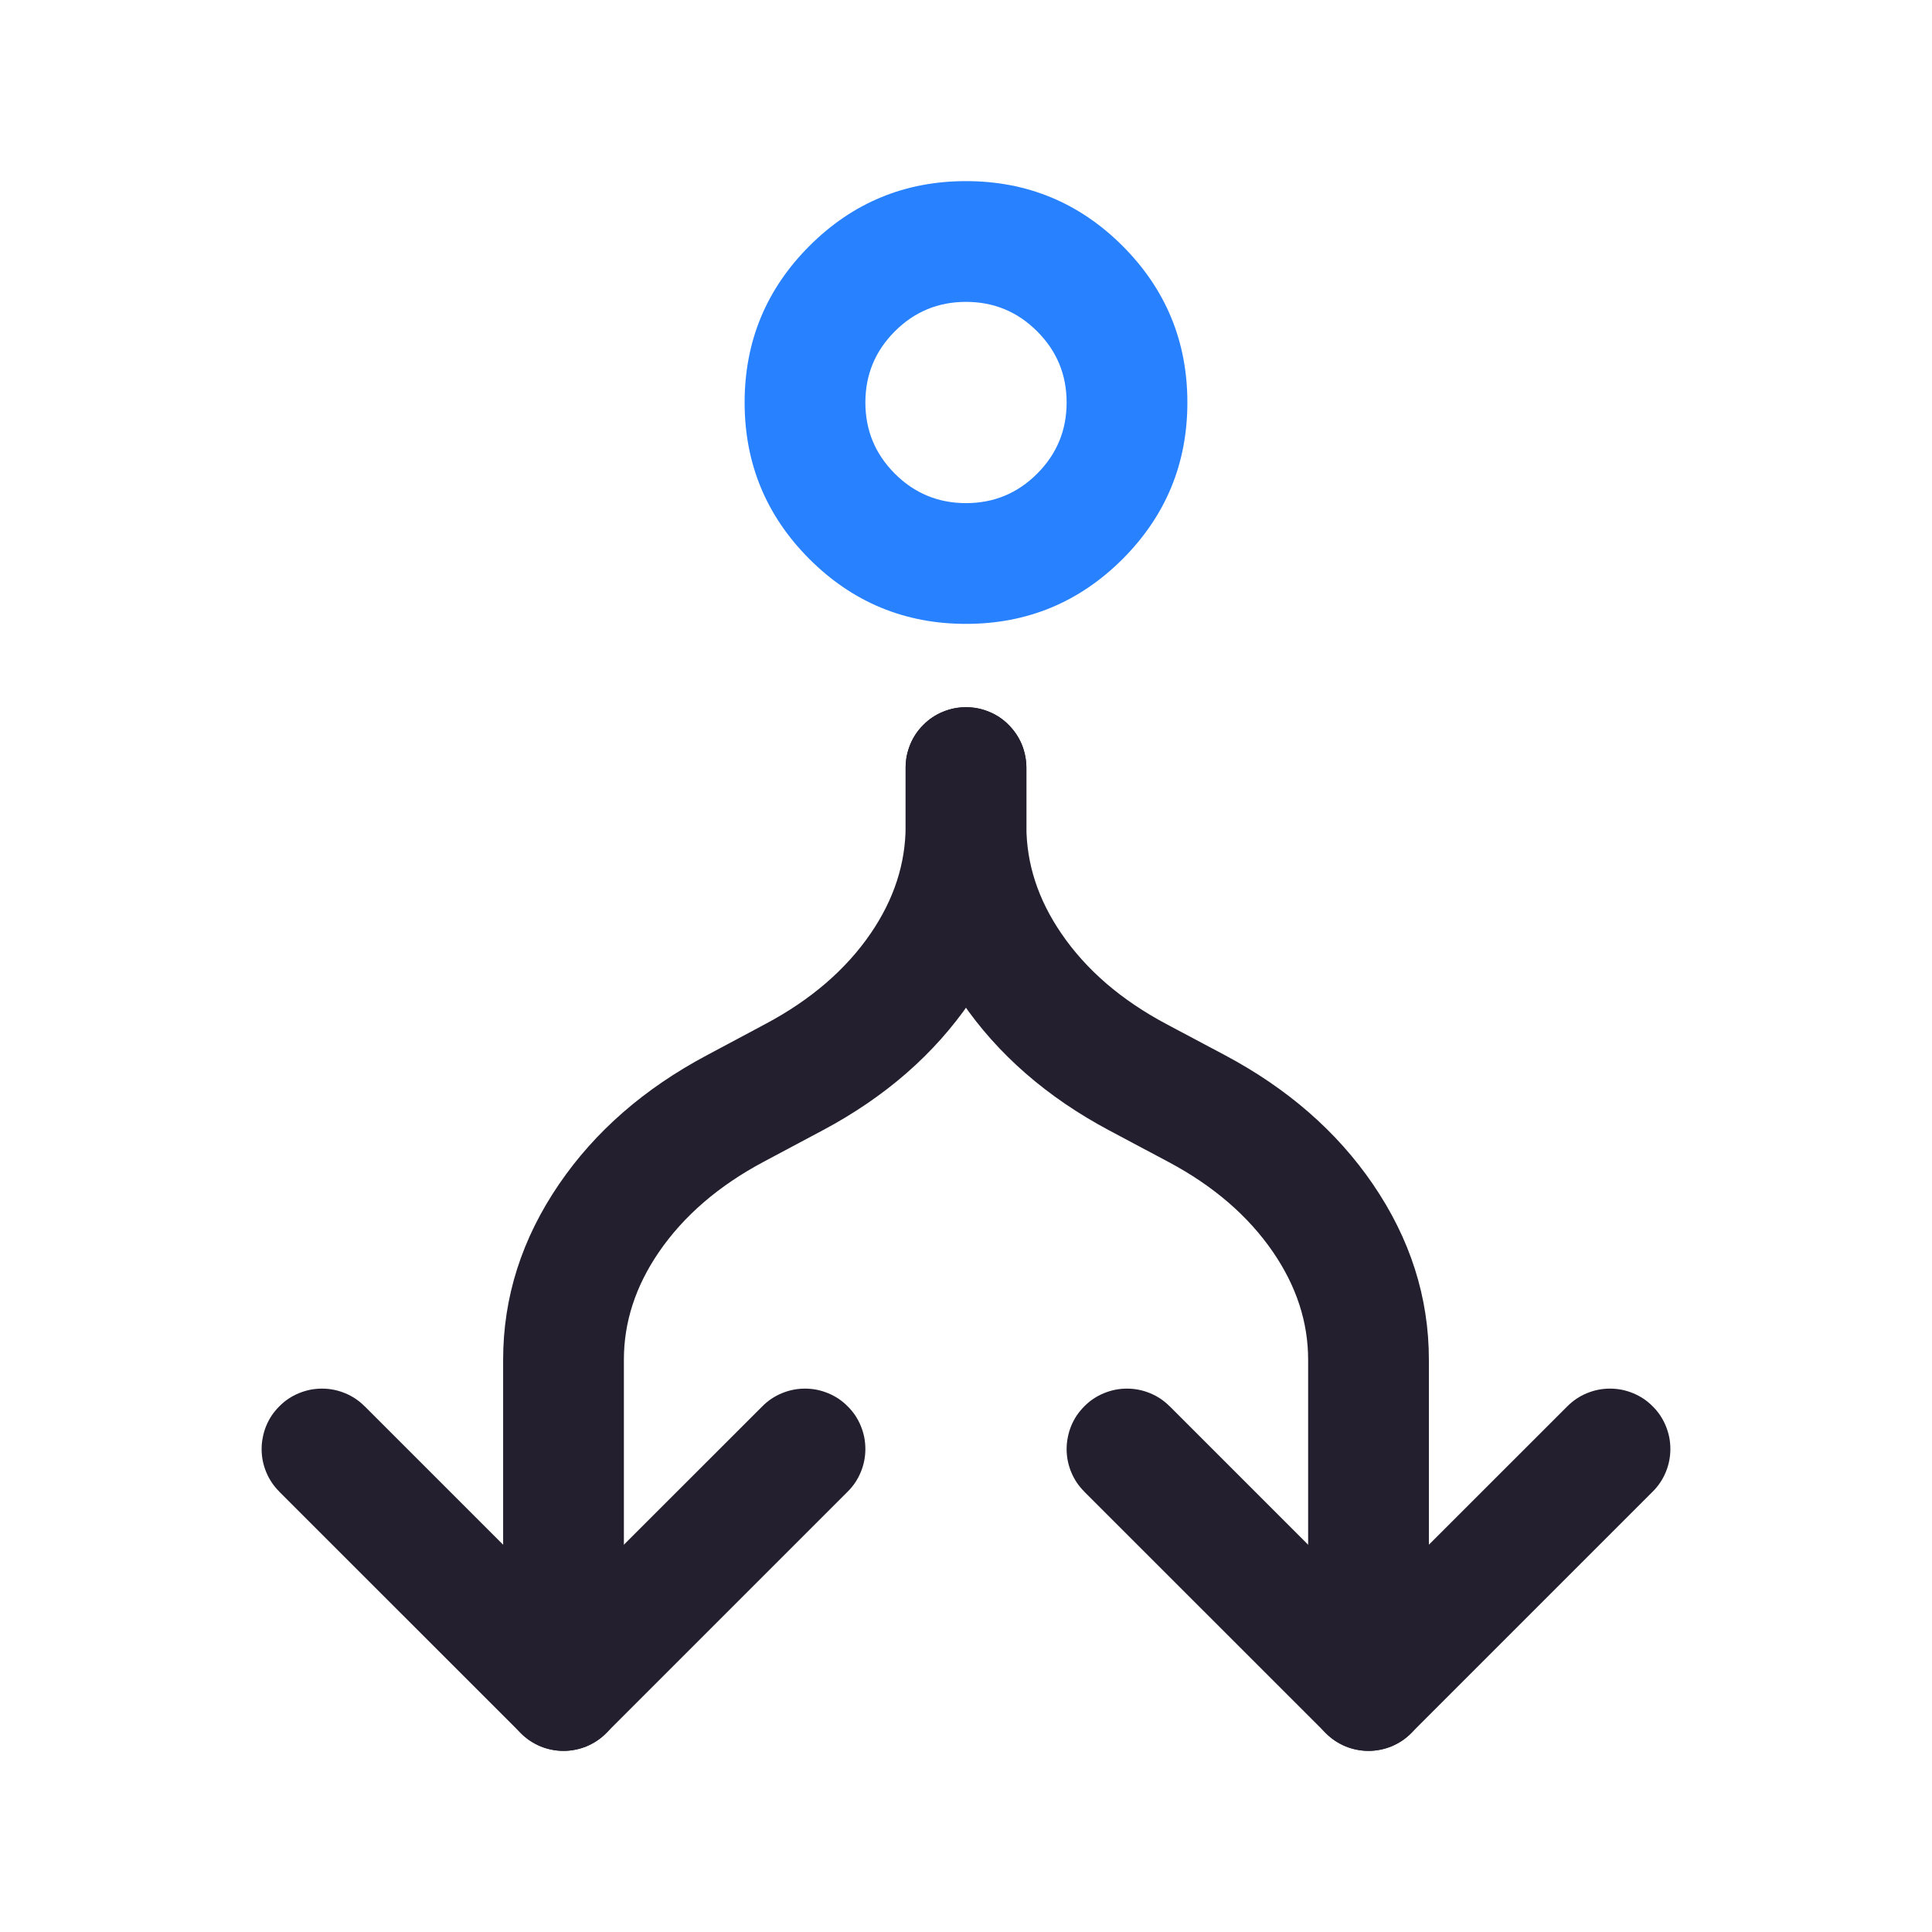
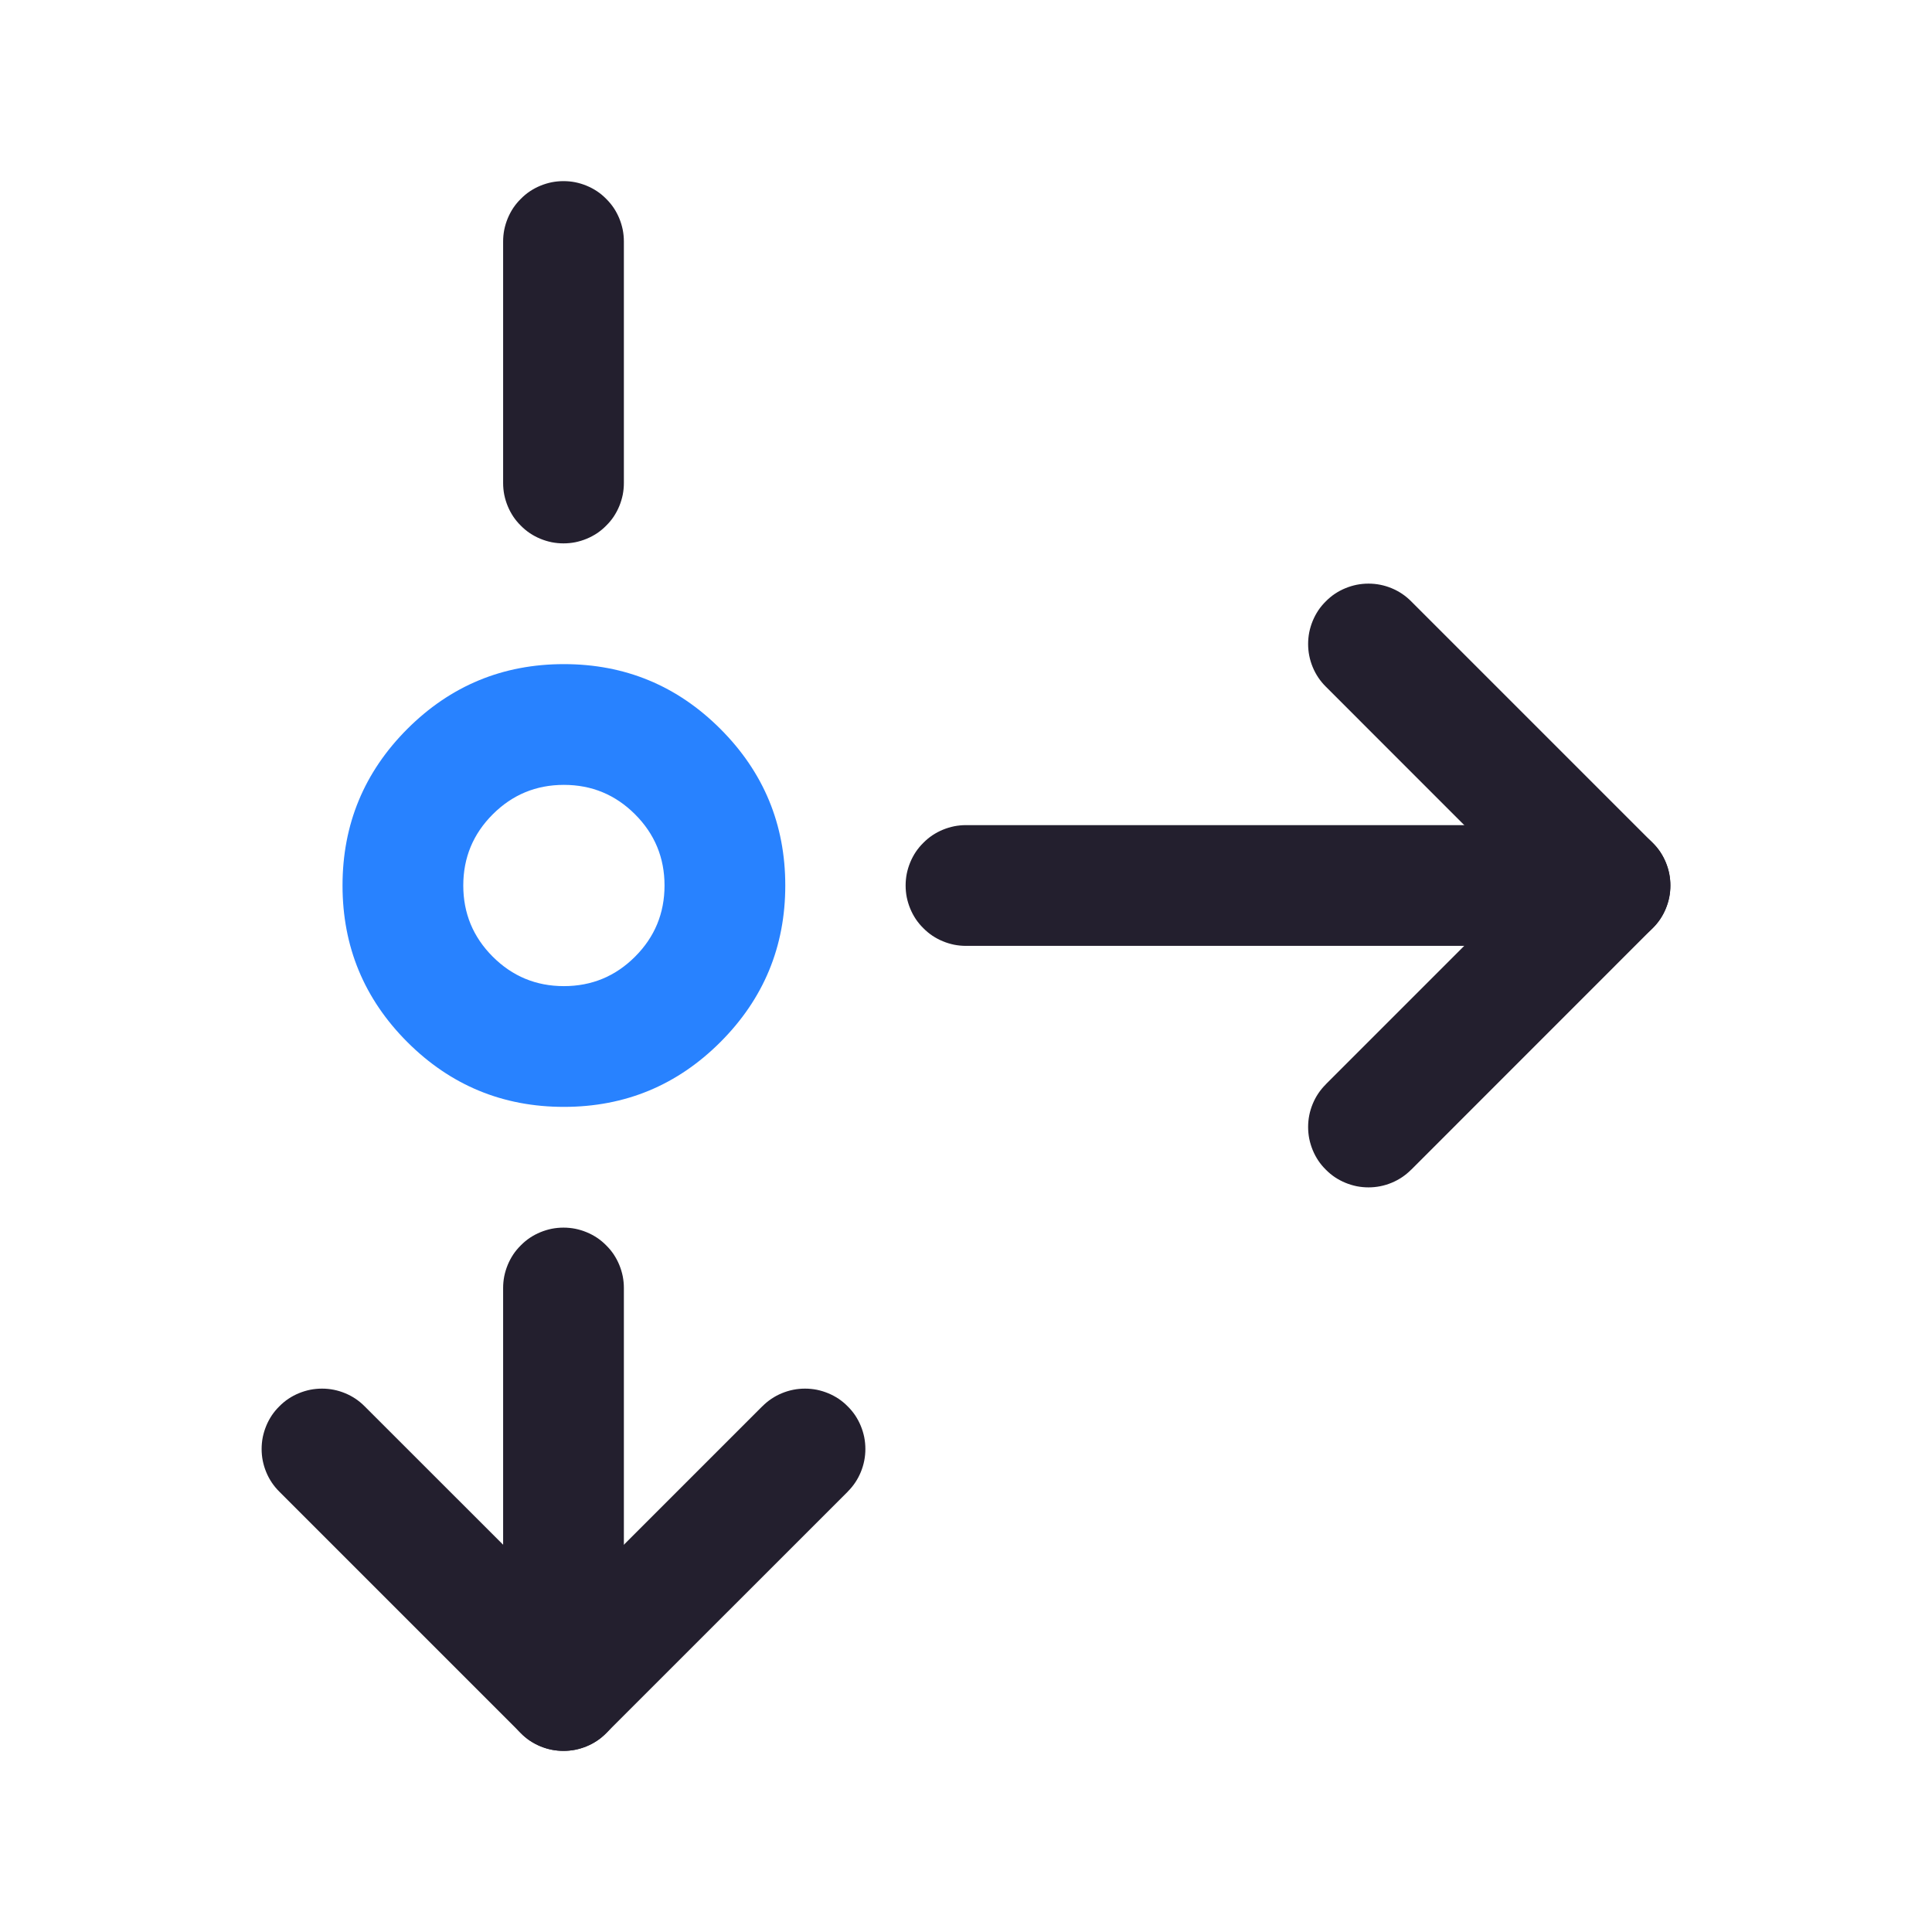
<svg xmlns="http://www.w3.org/2000/svg" fill="none" version="1.1" width="24" height="24" viewBox="0 0 24 24">
  <defs>
    <clipPath id="master_svg0_48_02113">
      <rect x="0" y="0" width="24" height="24" rx="0" />
    </clipPath>
  </defs>
  <g clip-path="url(#master_svg0_48_02113)">
-     <g transform="matrix(0,1,-1,0,21.53513,-2.464874)">
-       <path d="M12,8.785L12.725,8.785Q13.888,8.785,14.906,9.481Q15.885,10.15,16.506,11.315L16.897,12.049Q17.345,12.889,18.02,13.351Q18.655,13.785,19.355,13.785L23.465,13.785Q23.539,13.785,23.611,13.8Q23.684,13.814,23.752,13.842Q23.82,13.87,23.882,13.912Q23.943,13.953,23.995,14.005Q24.047,14.057,24.088,14.118Q24.129,14.18,24.158,14.248Q24.186,14.316,24.2,14.389Q24.215,14.461,24.215,14.535Q24.215,14.609,24.2,14.681Q24.186,14.754,24.158,14.822Q24.129,14.89,24.088,14.952Q24.047,15.013,23.995,15.065Q23.943,15.118,23.882,15.159Q23.82,15.2,23.752,15.228Q23.684,15.256,23.611,15.271Q23.539,15.285,23.465,15.285L19.355,15.285Q18.191,15.285,17.173,14.589Q16.194,13.92,15.574,12.755L15.182,12.021Q14.734,11.181,14.06,10.719Q13.425,10.285,12.725,10.285L12,10.285Q11.926,10.285,11.854,10.271Q11.781,10.256,11.713,10.228Q11.645,10.2,11.583,10.159Q11.522,10.118,11.47,10.065Q11.417,10.013,11.376,9.952Q11.335,9.89,11.307,9.822Q11.279,9.754,11.264,9.681Q11.25,9.609,11.25,9.535Q11.25,9.461,11.264,9.389Q11.279,9.316,11.307,9.248Q11.335,9.18,11.376,9.118Q11.417,9.057,11.47,9.005Q11.522,8.953,11.583,8.912Q11.645,8.87,11.713,8.842Q11.781,8.814,11.854,8.8Q11.926,8.785,12,8.785Z" fill-rule="evenodd" fill="#231F2E" fill-opacity="1" />
-     </g>
-     <g transform="matrix(0,1,-1,0,26.53513,-7.464874)">
-       <path d="M17.727,13.785L17,13.785Q16.926,13.785,16.854,13.8Q16.781,13.814,16.713,13.842Q16.645,13.87,16.583,13.912Q16.522,13.953,16.47,14.005Q16.417,14.057,16.376,14.118Q16.335,14.18,16.307,14.248Q16.279,14.316,16.264,14.389Q16.25,14.461,16.25,14.535Q16.25,14.609,16.264,14.681Q16.279,14.754,16.307,14.822Q16.335,14.89,16.376,14.952Q16.417,15.013,16.47,15.065Q16.522,15.118,16.583,15.159Q16.645,15.2,16.713,15.228Q16.781,15.256,16.854,15.271Q16.926,15.285,17,15.285L17.727,15.285Q18.891,15.285,19.909,14.588Q20.888,13.919,21.509,12.753L21.898,12.022Q22.345,11.182,23.02,10.72Q23.656,10.285,24.356,10.285L28.465,10.285Q28.539,10.285,28.611,10.271Q28.684,10.256,28.752,10.228Q28.82,10.2,28.882,10.159Q28.943,10.118,28.995,10.065Q29.047,10.013,29.088,9.952Q29.129,9.89,29.158,9.822Q29.186,9.754,29.2,9.681Q29.215,9.609,29.215,9.535Q29.215,9.461,29.2,9.389Q29.186,9.316,29.158,9.248Q29.129,9.18,29.088,9.118Q29.047,9.057,28.995,9.005Q28.943,8.953,28.882,8.912Q28.82,8.87,28.752,8.842Q28.684,8.814,28.611,8.8Q28.539,8.785,28.465,8.785L24.356,8.785Q23.192,8.785,22.173,9.482Q21.194,10.152,20.573,11.318L20.185,12.048Q19.737,12.889,19.062,13.35Q18.427,13.785,17.727,13.785Z" fill-rule="evenodd" fill="#231F2E" fill-opacity="1" />
-     </g>
-     <g transform="matrix(0,1,-1,0,37.99991,-2.000092)">
-       <path d="M20.53,17.47L23.53,20.47Q23.636,20.575,23.693,20.713Q23.75,20.851,23.75,21Q23.75,21.149,23.693,21.287Q23.636,21.425,23.53,21.53L20.531,24.53L20.53,24.53Q20.425,24.636,20.287,24.693Q20.149,24.75,20,24.75Q19.926,24.75,19.854,24.735Q19.781,24.721,19.713,24.693Q19.645,24.665,19.583,24.624Q19.522,24.582,19.47,24.53Q19.417,24.478,19.376,24.417Q19.335,24.355,19.307,24.287Q19.279,24.219,19.264,24.146Q19.25,24.074,19.25,24Q19.25,23.851,19.307,23.713Q19.364,23.575,19.47,23.47L19.47,23.469L21.939,21L19.47,18.53L19.47,18.53Q19.364,18.425,19.307,18.287Q19.25,18.149,19.25,18Q19.25,17.926,19.264,17.854Q19.279,17.781,19.307,17.713Q19.335,17.645,19.376,17.583Q19.417,17.522,19.47,17.47Q19.522,17.417,19.583,17.376Q19.645,17.335,19.713,17.307Q19.781,17.279,19.854,17.264Q19.926,17.25,20,17.25Q20.149,17.25,20.287,17.307Q20.425,17.364,20.53,17.47L20.53,17.47Z" fill-rule="evenodd" fill="#231F2E" fill-opacity="1" />
-     </g>
-     <g transform="matrix(0,1,-1,0,27.99991,7.999908)">
-       <path d="M10.53,17.47L13.53,20.47Q13.636,20.575,13.693,20.713Q13.75,20.851,13.75,21Q13.75,21.149,13.693,21.287Q13.636,21.425,13.53,21.53L10.531,24.53L10.53,24.53Q10.425,24.636,10.287,24.693Q10.149,24.75,10,24.75Q9.926,24.75,9.854,24.735Q9.781,24.721,9.713,24.693Q9.645,24.665,9.583,24.624Q9.522,24.582,9.47,24.53Q9.417,24.478,9.376,24.417Q9.335,24.355,9.307,24.287Q9.279,24.219,9.264,24.146Q9.25,24.074,9.25,24Q9.25,23.851,9.307,23.713Q9.364,23.575,9.47,23.47L9.47,23.469L11.939,21L9.47,18.53L9.47,18.53Q9.364,18.425,9.307,18.287Q9.25,18.149,9.25,18Q9.25,17.926,9.264,17.854Q9.279,17.781,9.307,17.713Q9.335,17.645,9.376,17.583Q9.417,17.522,9.47,17.47Q9.522,17.417,9.583,17.376Q9.645,17.335,9.713,17.307Q9.781,17.279,9.854,17.264Q9.926,17.25,10,17.25Q10.149,17.25,10.287,17.307Q10.425,17.364,10.53,17.47L10.53,17.47Z" fill-rule="evenodd" fill="#231F2E" fill-opacity="1" />
+     <g>
+       <path d="M6.25,16Q6.25,15.926,6.264,15.854Q6.279,15.781,6.307,15.713Q6.335,15.645,6.376,15.583Q6.417,15.522,6.47,15.47Q6.522,15.417,6.583,15.376Q6.645,15.335,6.713,15.307Q6.781,15.279,6.854,15.264Q6.926,15.25,7,15.25Q7.074,15.25,7.146,15.264Q7.219,15.279,7.287,15.307Q7.355,15.335,7.417,15.376Q7.478,15.417,7.53,15.47Q7.583,15.522,7.624,15.583Q7.665,15.645,7.693,15.713Q7.721,15.781,7.736,15.854Q7.75,15.926,7.75,16L7.75,21Q7.75,21.074,7.736,21.146Q7.721,21.219,7.693,21.287Q7.665,21.355,7.624,21.417Q7.583,21.478,7.53,21.53Q7.478,21.583,7.417,21.624Q7.355,21.665,7.287,21.693Q7.219,21.721,7.146,21.736Q7.074,21.75,7,21.75Q6.926,21.75,6.854,21.736Q6.781,21.721,6.713,21.693Q6.645,21.665,6.583,21.624Q6.522,21.583,6.47,21.53Q6.417,21.478,6.376,21.417Q6.335,21.355,6.307,21.287Q6.279,21.219,6.264,21.146Q6.25,21.074,6.25,21L6.25,16Z" fill-rule="evenodd" fill="#231F2E" fill-opacity="1" />
    </g>
    <g>
-       <path d="M13.945,3.055Q13.139,2.25,12,2.25Q10.861,2.25,10.055,3.055Q9.25,3.861,9.25,5Q9.25,6.139,10.055,6.945Q10.861,7.75,12,7.75Q13.139,7.75,13.945,6.945Q14.75,6.139,14.75,5Q14.75,3.861,13.945,3.055ZM11.116,4.116Q11.482,3.75,12,3.75Q12.518,3.75,12.884,4.116Q13.25,4.482,13.25,5Q13.25,5.518,12.884,5.884Q12.518,6.25,12,6.25Q11.482,6.25,11.116,5.884Q10.75,5.518,10.75,5Q10.75,4.482,11.116,4.116Z" fill-rule="evenodd" fill="#2882FF" fill-opacity="1" />
+       <path d="M6.25,3Q6.25,2.926,6.264,2.854Q6.279,2.781,6.307,2.713Q6.335,2.645,6.376,2.583Q6.417,2.522,6.47,2.47Q6.522,2.417,6.583,2.376Q6.645,2.335,6.713,2.307Q6.781,2.279,6.854,2.264Q6.926,2.25,7,2.25Q7.074,2.25,7.146,2.264Q7.219,2.279,7.287,2.307Q7.355,2.335,7.417,2.376Q7.478,2.417,7.53,2.47Q7.583,2.522,7.624,2.583Q7.665,2.645,7.693,2.713Q7.721,2.781,7.736,2.854Q7.75,2.926,7.75,3L7.75,6Q7.75,6.074,7.736,6.146Q7.721,6.219,7.693,6.287Q7.665,6.355,7.624,6.417Q7.583,6.478,7.53,6.53Q7.478,6.583,7.417,6.624Q7.355,6.665,7.287,6.693Q7.219,6.721,7.146,6.736Q7.074,6.75,7,6.75Q6.926,6.75,6.854,6.736Q6.781,6.721,6.713,6.693Q6.645,6.665,6.583,6.624Q6.522,6.583,6.47,6.53Q6.417,6.478,6.376,6.417Q6.335,6.355,6.307,6.287Q6.279,6.219,6.264,6.146Q6.25,6.074,6.25,6L6.25,3Z" fill-rule="evenodd" fill="#231F2E" fill-opacity="1" />
+     </g>
+     <g transform="matrix(1,0,0,-1,0,22)">
+       <path d="M12,10.25L20,10.25Q20.074,10.25,20.146,10.264Q20.219,10.279,20.287,10.307Q20.355,10.335,20.417,10.376Q20.478,10.417,20.53,10.47Q20.583,10.522,20.624,10.583Q20.665,10.645,20.693,10.713Q20.721,10.781,20.736,10.854Q20.75,10.926,20.75,11Q20.75,11.074,20.736,11.146Q20.721,11.219,20.693,11.287Q20.665,11.355,20.624,11.417Q20.583,11.478,20.53,11.53Q20.478,11.583,20.417,11.624Q20.355,11.665,20.287,11.693Q20.219,11.721,20.146,11.736Q20.074,11.75,20,11.75L12,11.75Q11.926,11.75,11.854,11.736Q11.781,11.721,11.713,11.693Q11.645,11.665,11.583,11.624Q11.522,11.583,11.47,11.53Q11.417,11.478,11.376,11.417Q11.335,11.355,11.307,11.287Q11.279,11.219,11.264,11.146Q11.25,11.074,11.25,11Q11.25,10.926,11.264,10.854Q11.279,10.781,11.307,10.713Q11.335,10.645,11.376,10.583Q11.417,10.522,11.47,10.47Q11.522,10.417,11.583,10.376Q11.645,10.335,11.713,10.307Q11.781,10.279,11.854,10.264Q11.926,10.25,12,10.25Z" fill-rule="evenodd" fill="#231F2E" fill-opacity="1" />
+     </g>
+     <g>
+       <path d="M8.949,9.055Q8.144,8.25,7.005,8.25Q5.866,8.25,5.06,9.055Q4.255,9.861,4.255,11Q4.255,12.139,5.06,12.945Q5.866,13.75,7.005,13.75Q8.144,13.75,8.949,12.945Q9.755,12.139,9.755,11Q9.755,9.861,8.949,9.055ZM6.121,10.116Q6.487,9.75,7.005,9.75Q7.523,9.75,7.889,10.116Q8.255,10.482,8.255,11Q8.255,11.518,7.889,11.884Q7.523,12.25,7.005,12.25Q6.487,12.25,6.121,11.884Q5.755,11.518,5.755,11Q5.755,10.482,6.121,10.116Z" fill-rule="evenodd" fill="#2882FF" fill-opacity="1" />
+     </g>
+     <g>
+       <path d="M4.53,17.47L7,19.939L9.469,17.47L9.47,17.47Q9.575,17.364,9.713,17.307Q9.851,17.25,10,17.25Q10.074,17.25,10.146,17.264Q10.219,17.279,10.287,17.307Q10.355,17.335,10.417,17.376Q10.478,17.417,10.53,17.47Q10.583,17.522,10.624,17.583Q10.665,17.645,10.693,17.713Q10.721,17.781,10.736,17.854Q10.75,17.926,10.75,18Q10.75,18.149,10.693,18.287Q10.636,18.425,10.53,18.53L10.53,18.531L7.53,21.53Q7.425,21.636,7.287,21.693Q7.149,21.75,7,21.75Q6.851,21.75,6.713,21.693Q6.575,21.636,6.47,21.53L3.47,18.53Q3.364,18.425,3.307,18.287Q3.25,18.149,3.25,18Q3.25,17.926,3.264,17.854Q3.279,17.781,3.307,17.713Q3.335,17.645,3.376,17.583Q3.417,17.522,3.47,17.47Q3.522,17.417,3.583,17.376Q3.645,17.335,3.713,17.307Q3.781,17.279,3.854,17.264Q3.926,17.25,4,17.25Q4.149,17.25,4.287,17.307Q4.425,17.364,4.53,17.47L4.53,17.47Z" fill-rule="evenodd" fill="#231F2E" fill-opacity="1" />
+     </g>
+     <g>
+       <path d="M17.53,7.47L20.53,10.47Q20.636,10.575,20.693,10.713Q20.75,10.851,20.75,11Q20.75,11.149,20.693,11.287Q20.636,11.425,20.53,11.53L17.531,14.53L17.53,14.53Q17.425,14.636,17.287,14.693Q17.149,14.75,17,14.75Q16.926,14.75,16.854,14.736Q16.781,14.721,16.713,14.693Q16.645,14.665,16.583,14.624Q16.522,14.583,16.47,14.53Q16.417,14.478,16.376,14.417Q16.335,14.355,16.307,14.287Q16.279,14.219,16.264,14.146Q16.25,14.074,16.25,14Q16.25,13.851,16.307,13.713Q16.364,13.575,16.47,13.47L16.47,13.469L18.939,11L16.47,8.53L16.47,8.53Q16.364,8.425,16.307,8.287Q16.25,8.149,16.25,8Q16.25,7.926,16.264,7.854Q16.279,7.781,16.307,7.713Q16.335,7.645,16.376,7.583Q16.417,7.522,16.47,7.47Q16.522,7.417,16.583,7.376Q16.645,7.335,16.713,7.307Q16.781,7.279,16.854,7.264Q16.926,7.25,17,7.25Q17.149,7.25,17.287,7.307Q17.425,7.364,17.53,7.47L17.53,7.47Z" fill-rule="evenodd" fill="#231F2E" fill-opacity="1" />
    </g>
  </g>
</svg>
